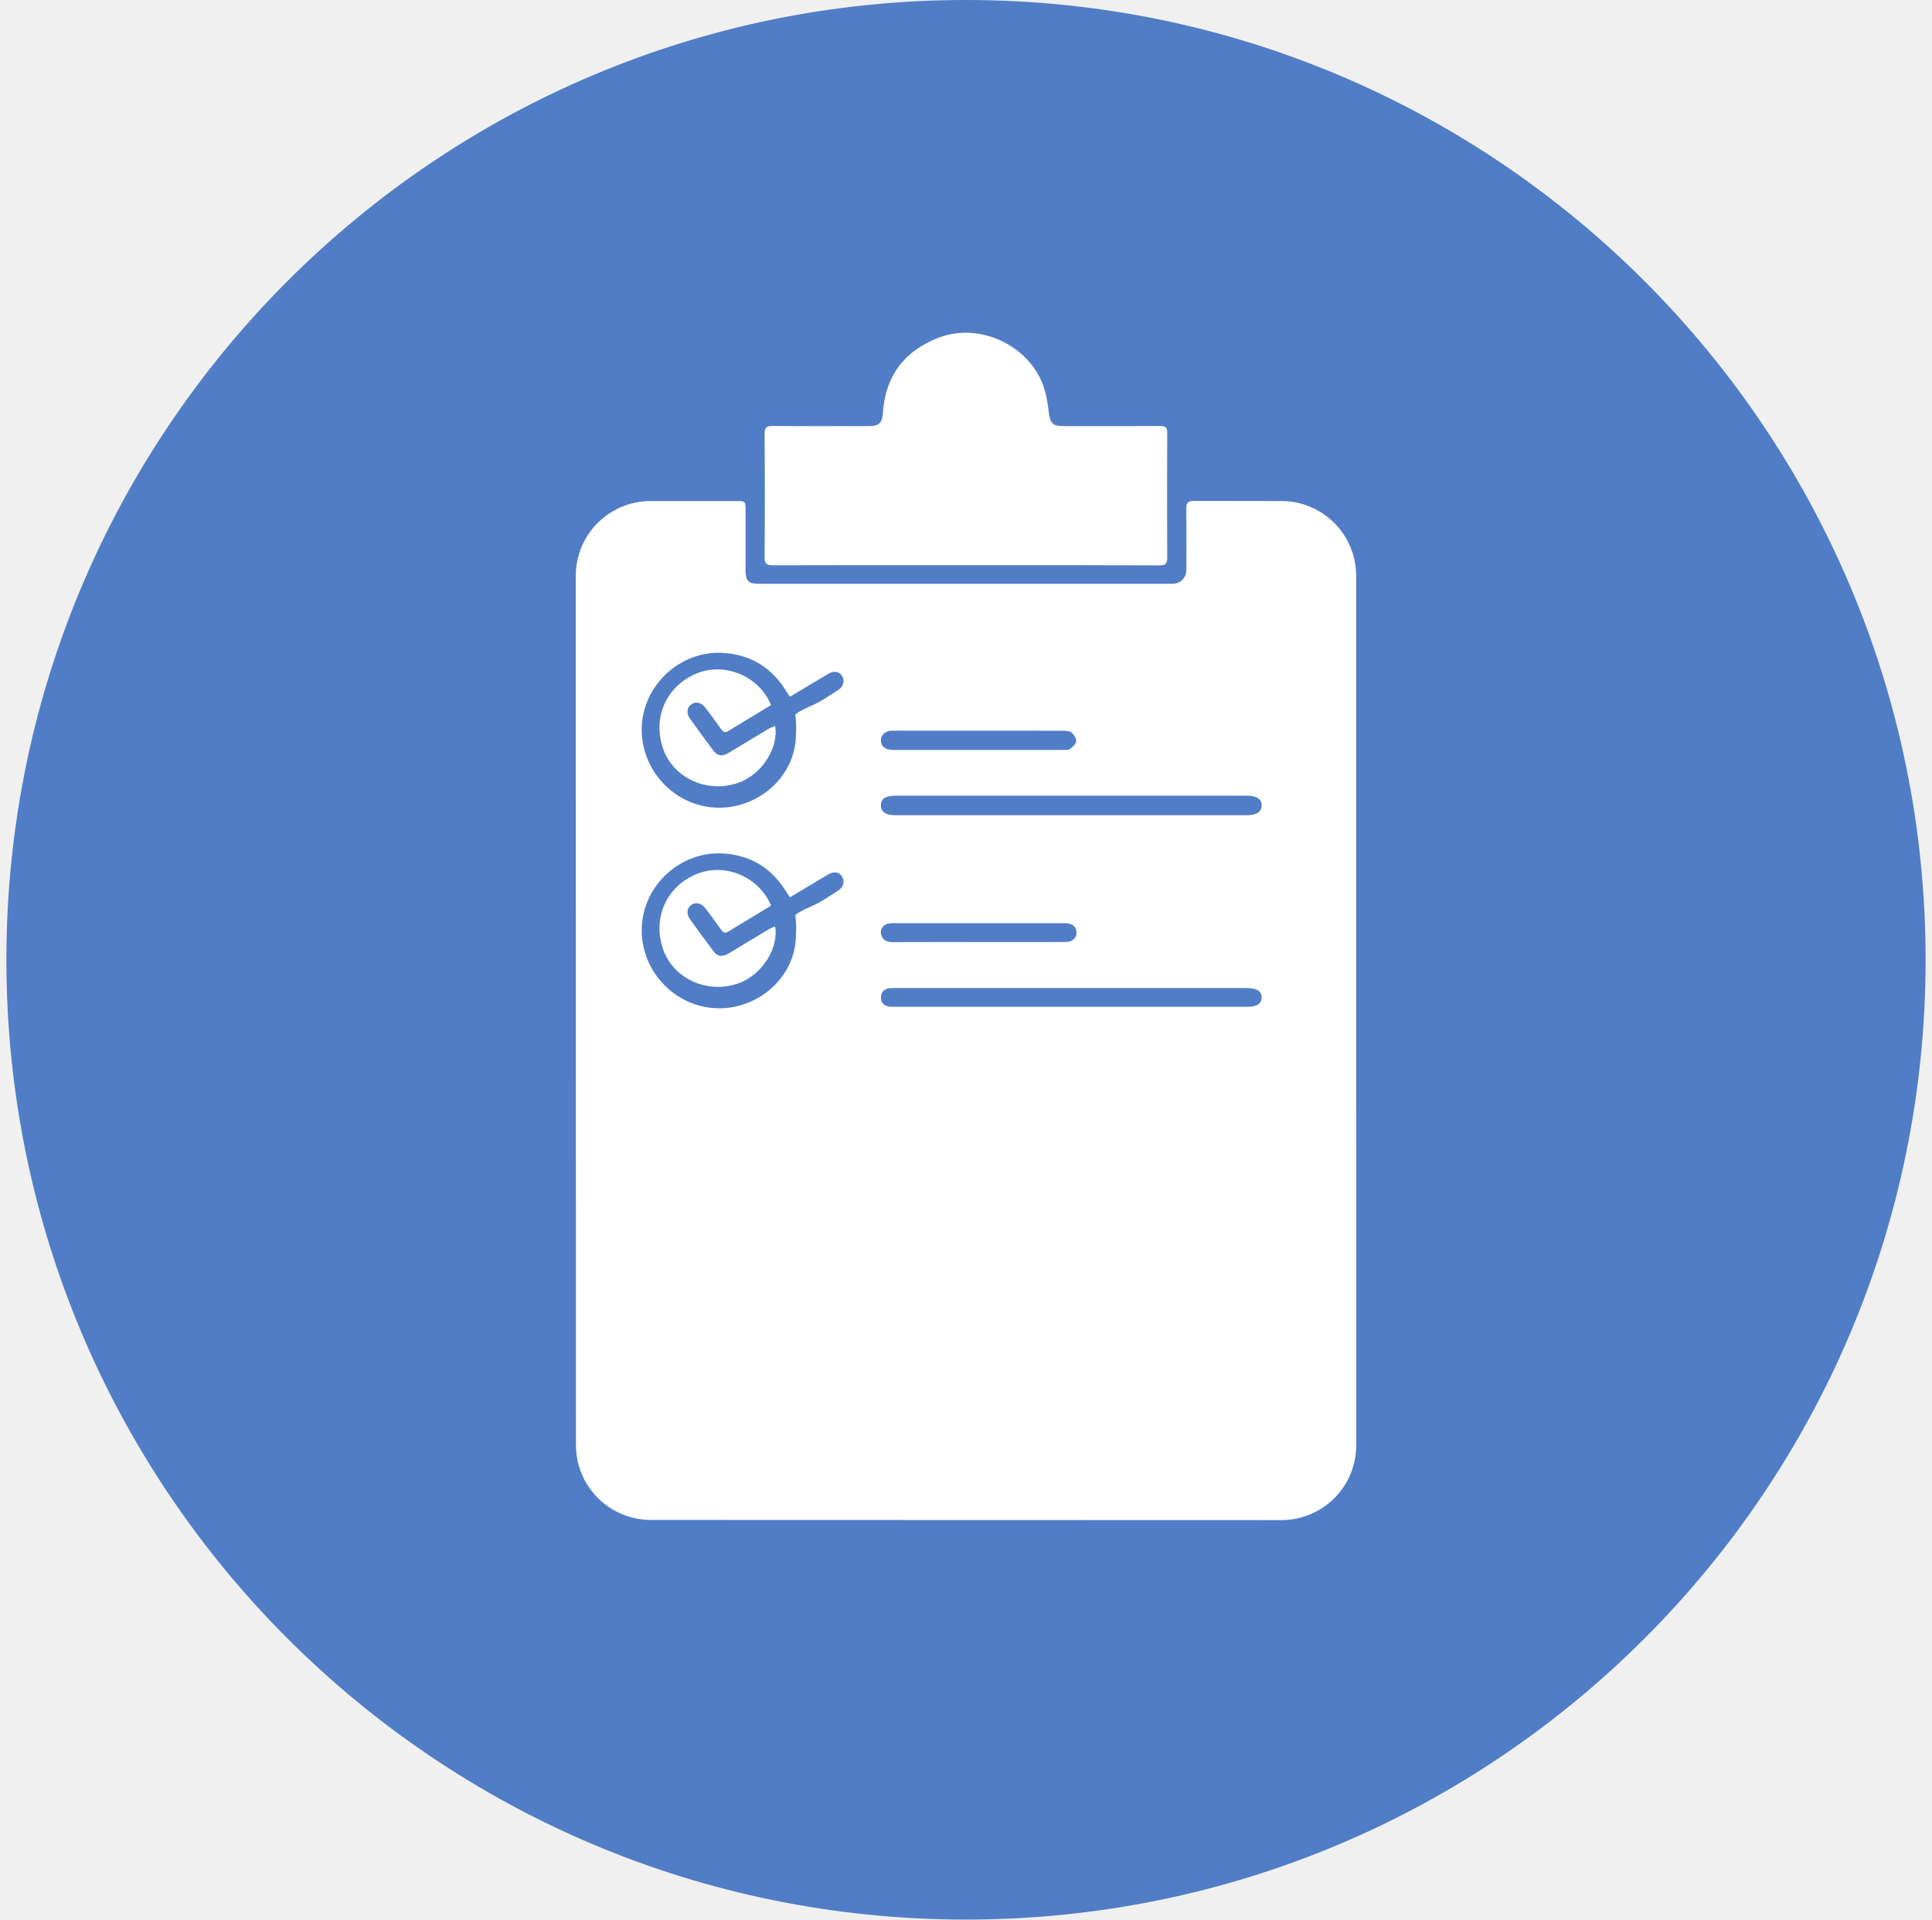
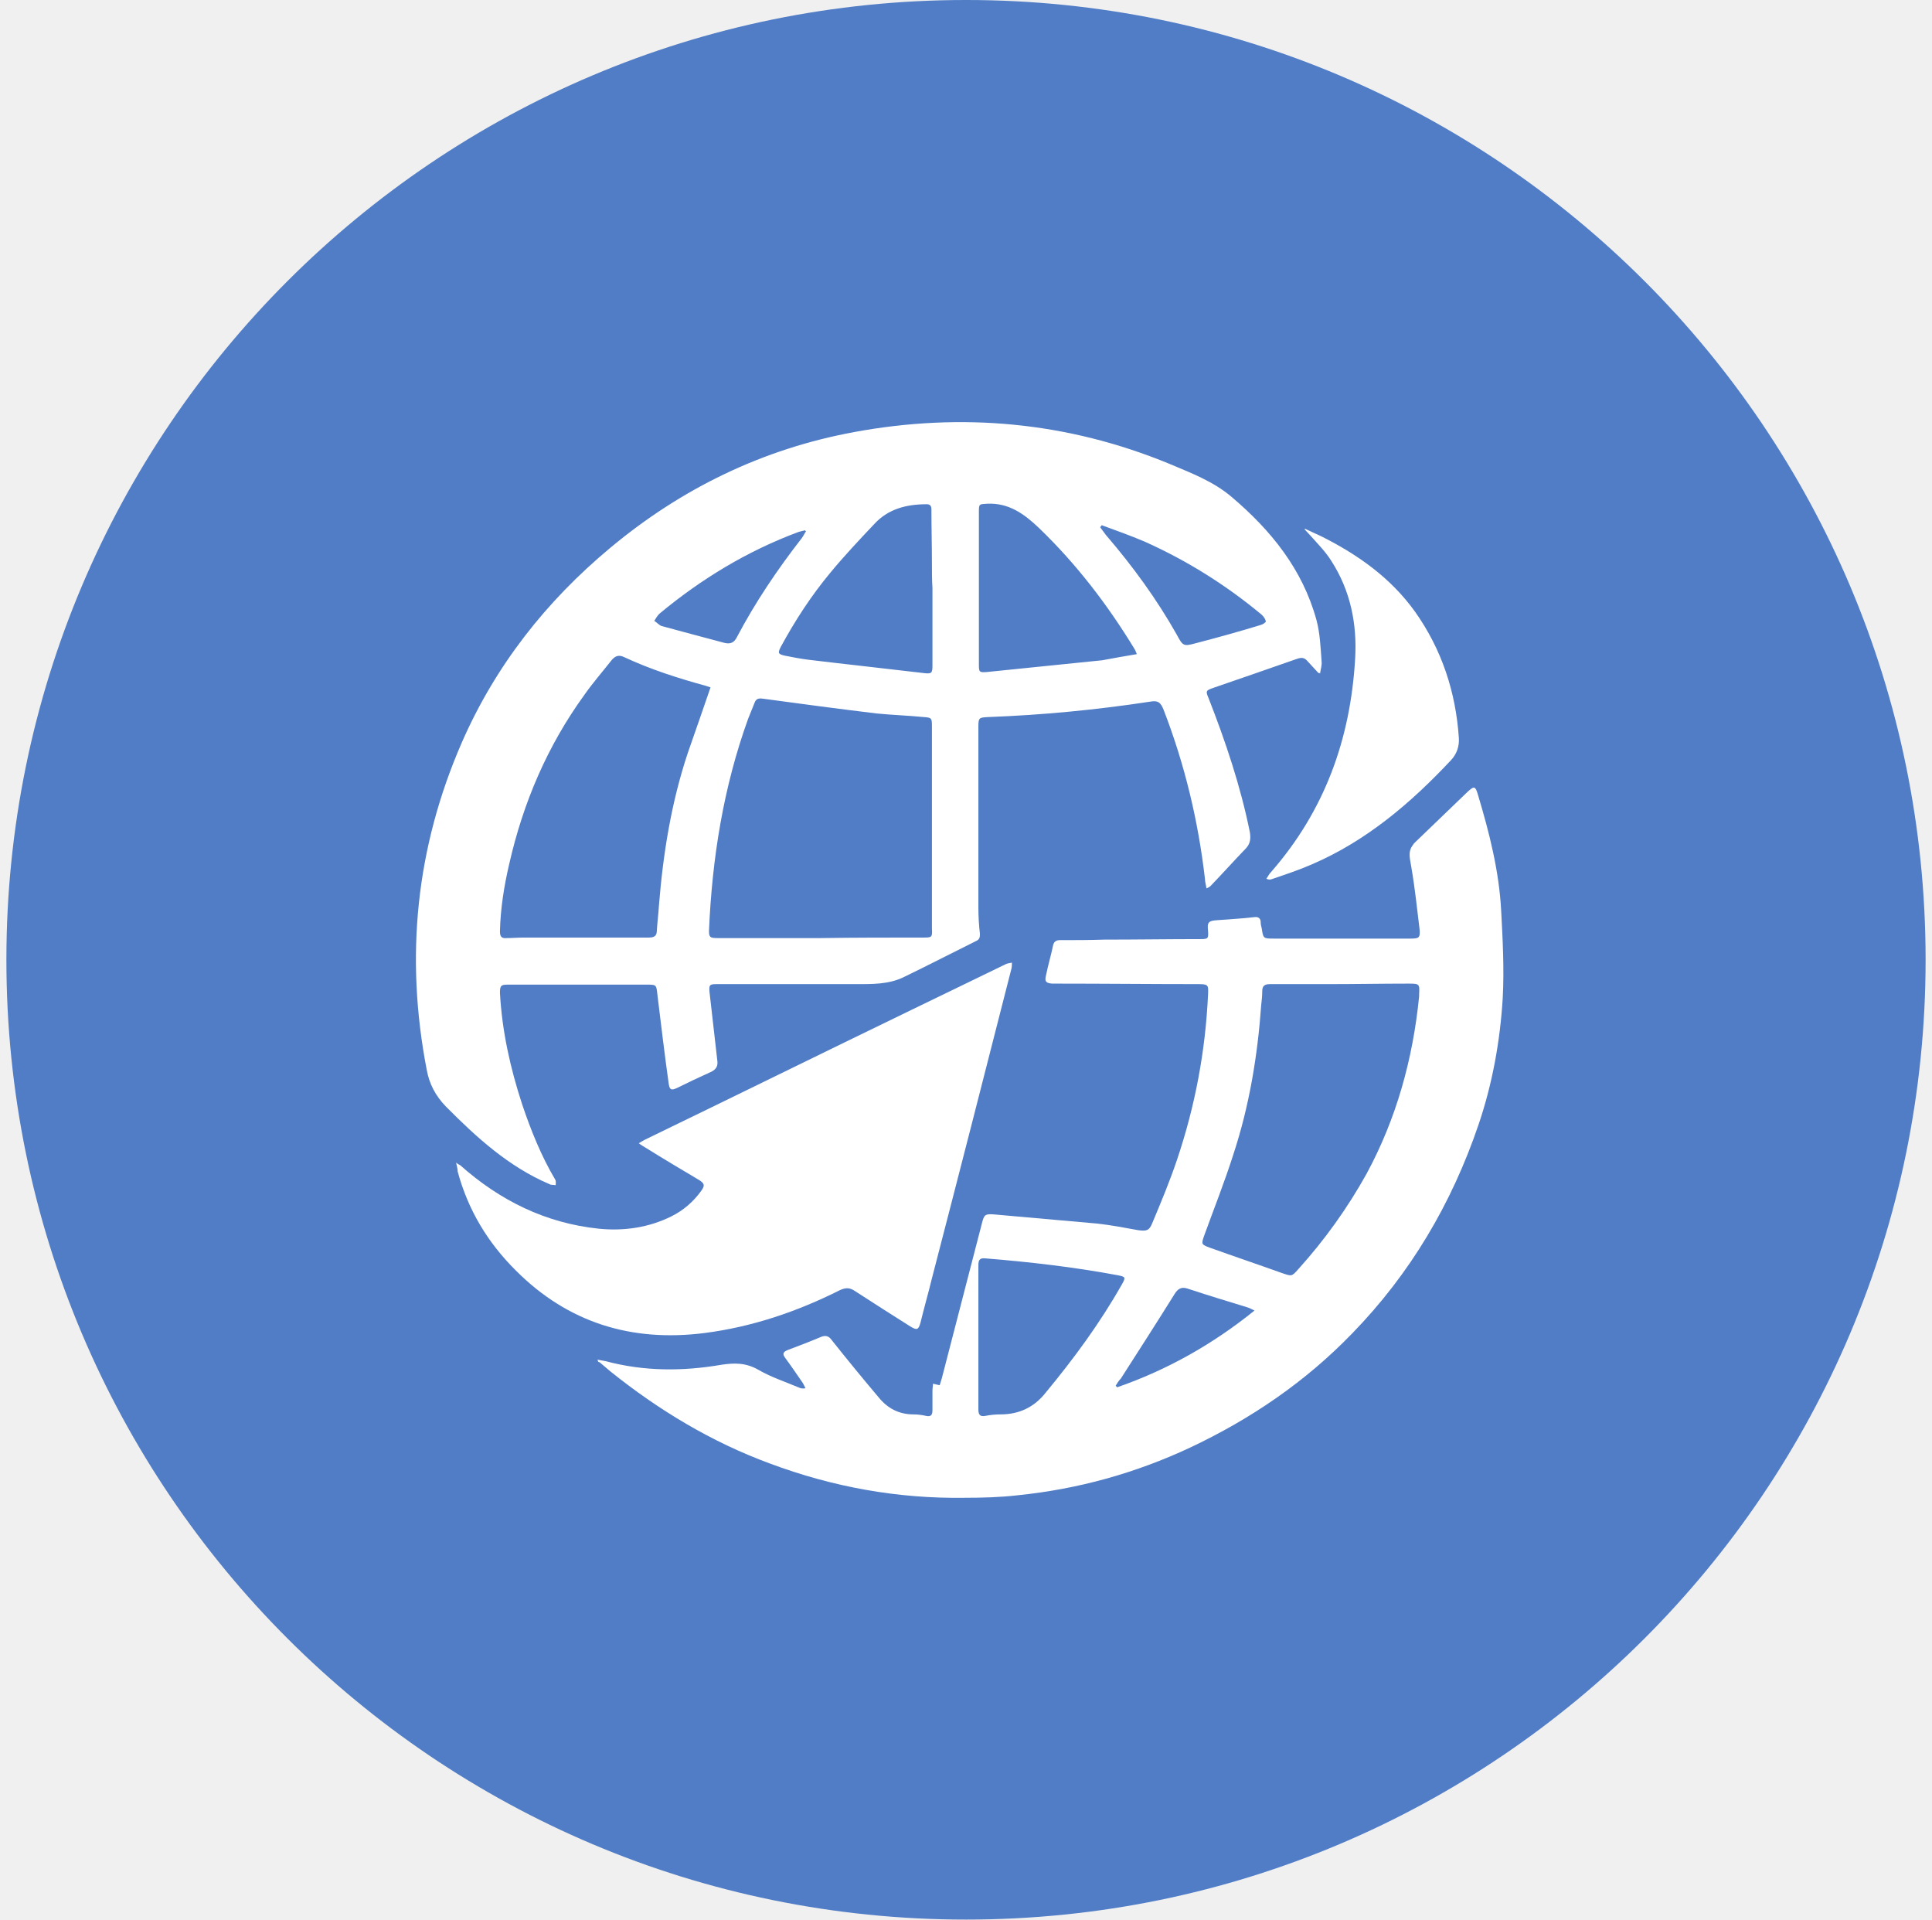
<svg xmlns="http://www.w3.org/2000/svg" width="151" height="150" viewBox="0 0 151 150" fill="none">
-   <g clip-path="url(#clip0_1171_1042)">
+   <g clip-path="url(#clip0_1188_595)">
    <path d="M75.5 150C116.921 150 150.5 116.421 150.5 75C150.5 33.579 116.921 0 75.5 0C34.079 0 0.5 33.579 0.5 75C0.5 116.421 34.079 150 75.5 150Z" fill="#507DC6" />
-     <path d="M60.041 88.319C59.005 88.937 57.979 89.569 56.943 90.186C56.467 90.473 56.083 90.434 55.786 90.041C55.149 89.199 54.526 88.348 53.914 87.488C53.617 87.069 53.69 86.632 54.05 86.379C54.371 86.155 54.804 86.243 55.105 86.622C55.407 87.001 55.689 87.4 55.976 87.794C56.7 88.776 56.481 88.733 57.508 88.115C58.422 87.565 59.336 87.011 60.265 86.447C59.336 84.205 56.705 83.092 54.526 83.947C52.085 84.9 50.947 87.444 51.852 89.924C52.679 92.185 55.309 93.362 57.702 92.521C59.647 91.835 60.887 89.647 60.576 88.071C60.381 88.149 60.206 88.217 60.041 88.319Z" fill="white" />
-     <path d="M105.995 76.575C105.995 68.046 105.995 53.194 105.995 45.001C105.995 41.772 103.379 39.155 100.15 39.151C97.723 39.151 95.078 39.146 93.337 39.141C92.846 39.141 92.705 39.291 92.715 39.768C92.739 41.363 92.729 42.953 92.724 44.548C92.724 45.142 92.243 45.618 91.654 45.618C80.878 45.618 70.102 45.618 59.326 45.618C58.48 45.618 58.271 45.404 58.271 44.539C58.266 42.992 58.271 41.451 58.271 39.904C58.271 39.151 58.271 39.151 57.493 39.151C55.98 39.151 54.473 39.151 52.961 39.151C52.392 39.151 51.652 39.151 50.86 39.151C47.626 39.146 45 41.767 45 45.001L45.015 112.92C45.015 116.149 47.631 118.766 50.865 118.771L100.15 118.785C103.379 118.785 106 116.169 106 112.94C105.995 103.569 105.995 85.358 105.995 76.575ZM69.65 57.104C70.054 57.085 70.457 57.099 70.856 57.099C72.738 57.099 74.615 57.099 76.497 57.099C78.695 57.099 80.893 57.095 83.096 57.104C83.324 57.104 83.611 57.114 83.757 57.245C83.947 57.411 84.136 57.717 84.112 57.936C84.088 58.155 83.82 58.383 83.606 58.534C83.475 58.626 83.251 58.602 83.067 58.602C78.685 58.607 74.304 58.602 69.922 58.602C69.82 58.602 69.718 58.607 69.621 58.592C69.12 58.539 68.838 58.262 68.848 57.834C68.857 57.44 69.183 57.124 69.65 57.104ZM70.005 62.176C79.152 62.176 88.299 62.176 97.446 62.176C98.219 62.176 98.604 62.429 98.608 62.93C98.613 63.431 98.219 63.698 97.466 63.703C92.865 63.703 88.265 63.703 83.67 63.703C79.123 63.703 74.571 63.703 70.024 63.703C69.217 63.703 68.843 63.45 68.852 62.925C68.857 62.41 69.207 62.176 70.005 62.176ZM98.608 77.932C98.618 78.413 98.239 78.671 97.514 78.671C88.319 78.671 79.123 78.671 69.927 78.671C69.776 78.671 69.621 78.676 69.475 78.652C69.066 78.588 68.848 78.336 68.852 77.927C68.862 77.519 69.096 77.28 69.499 77.222C69.679 77.198 69.869 77.207 70.054 77.207C74.6 77.207 79.147 77.207 83.694 77.207C88.289 77.207 92.89 77.207 97.485 77.207C98.229 77.212 98.594 77.456 98.608 77.932ZM65.531 69.573C64.894 69.976 64.276 70.429 63.596 70.735C63.022 70.993 62.453 71.25 62.166 71.498C62.219 72.106 62.249 72.437 62.21 73.02C62.224 76.614 58.747 79.313 55.207 78.705C52.348 78.209 50.106 75.647 50.155 72.593C50.208 69.223 53.175 66.475 56.54 66.694C58.709 66.835 60.342 67.861 61.466 69.709C61.534 69.821 61.617 69.928 61.743 70.117C62.667 69.563 63.557 69.033 64.442 68.503C64.558 68.435 64.67 68.362 64.787 68.299C65.22 68.07 65.633 68.158 65.833 68.527C66.037 68.892 65.92 69.325 65.531 69.573ZM65.531 53.9C64.894 54.303 64.276 54.755 63.596 55.062C63.022 55.32 62.453 55.577 62.166 55.825C62.219 56.433 62.249 56.764 62.21 57.347C62.224 60.941 58.747 63.64 55.207 63.032C52.348 62.536 50.106 59.973 50.155 56.919C50.208 53.55 53.175 50.802 56.54 51.021C58.709 51.162 60.342 52.188 61.466 54.036C61.534 54.148 61.617 54.255 61.743 54.444C62.667 53.89 63.557 53.36 64.442 52.83C64.558 52.762 64.67 52.689 64.787 52.626C65.22 52.397 65.633 52.484 65.833 52.854C66.037 53.214 65.92 53.652 65.531 53.9ZM69.402 72.179C69.582 72.14 69.767 72.14 69.951 72.14C74.314 72.14 78.675 72.14 83.037 72.14C83.14 72.14 83.237 72.14 83.339 72.145C83.85 72.184 84.136 72.442 84.141 72.865C84.146 73.298 83.816 73.604 83.31 73.609C82.255 73.619 81.194 73.614 80.139 73.614C78.933 73.614 77.722 73.614 76.516 73.614C74.27 73.614 72.018 73.609 69.772 73.619C69.314 73.619 68.974 73.478 68.862 73.011C68.765 72.627 69.018 72.257 69.402 72.179Z" fill="white" />
-     <path d="M60.041 103.992C59.005 104.61 57.979 105.242 56.943 105.86C56.467 106.146 56.083 106.108 55.786 105.714C55.149 104.872 54.526 104.021 53.914 103.161C53.617 102.742 53.69 102.305 54.05 102.052C54.371 101.828 54.804 101.916 55.105 102.295C55.407 102.674 55.689 103.073 55.976 103.467C56.7 104.449 56.481 104.406 57.508 103.788C58.422 103.238 59.336 102.684 60.265 102.12C59.336 99.878 56.705 98.765 54.526 99.621C52.085 100.574 50.947 103.117 51.852 105.597C52.679 107.858 55.309 109.035 57.702 108.194C59.647 107.508 60.887 105.32 60.576 103.744C60.381 103.822 60.206 103.895 60.041 103.992Z" fill="white" />
-     <path d="M60.041 56.968C59.005 57.586 57.979 58.218 56.943 58.836C56.467 59.122 56.083 59.084 55.786 58.69C55.149 57.848 54.526 56.997 53.914 56.137C53.617 55.718 53.69 55.281 54.05 55.028C54.371 54.804 54.804 54.892 55.105 55.271C55.407 55.65 55.689 56.049 55.976 56.443C56.7 57.425 56.481 57.382 57.508 56.764C58.422 56.214 59.336 55.66 60.265 55.096C59.336 52.854 56.705 51.74 54.526 52.596C52.085 53.55 50.947 56.093 51.852 58.573C52.679 60.834 55.309 62.011 57.702 61.17C59.647 60.484 60.887 58.296 60.576 56.72C60.381 56.798 60.206 56.871 60.041 56.968Z" fill="white" />
-     <path d="M60.041 72.641C59.005 73.259 57.979 73.891 56.943 74.509C56.467 74.796 56.083 74.757 55.786 74.363C55.149 73.521 54.526 72.67 53.914 71.81C53.617 71.391 53.69 70.954 54.05 70.701C54.371 70.477 54.804 70.565 55.105 70.944C55.407 71.323 55.689 71.722 55.976 72.116C56.7 73.098 56.481 73.055 57.508 72.437C58.422 71.888 59.336 71.333 60.265 70.769C59.336 68.527 56.705 67.414 54.526 68.269C52.085 69.223 50.947 71.766 51.852 74.246C52.679 76.507 55.309 77.684 57.702 76.843C59.647 76.157 60.887 73.969 60.576 72.393C60.381 72.471 60.206 72.544 60.041 72.641Z" fill="white" />
-     <path d="M75.466 44.164C70.448 44.164 65.429 44.159 60.415 44.174C59.914 44.174 59.754 44.047 59.759 43.532C59.783 40.327 59.783 37.118 59.759 33.913C59.754 33.378 59.929 33.281 60.42 33.286C62.905 33.31 65.385 33.296 67.87 33.296C68.716 33.296 68.94 33.087 69.003 32.245C69.212 29.357 70.695 27.407 73.38 26.381C76.507 25.179 80.363 26.93 81.53 30.105C81.783 30.801 81.885 31.564 81.987 32.304C82.094 33.072 82.293 33.296 83.076 33.296C85.61 33.296 88.144 33.305 90.677 33.291C91.081 33.291 91.231 33.388 91.227 33.821C91.212 37.079 91.212 40.332 91.227 43.59C91.231 44.062 91.071 44.179 90.619 44.179C85.566 44.159 80.514 44.164 75.466 44.164Z" fill="white" />
+     <path d="M103.05 52.595C102.767 52.275 102.485 51.995 102.202 51.675C101.96 51.395 101.759 51.356 101.396 51.475C99.218 52.235 97.039 52.995 94.821 53.754C94.256 53.954 94.216 53.994 94.458 54.554C95.789 57.952 96.959 61.43 97.685 65.028C97.765 65.508 97.725 65.908 97.402 66.268C96.475 67.227 95.547 68.267 94.619 69.226C94.538 69.306 94.458 69.346 94.296 69.426C94.256 69.146 94.175 68.906 94.175 68.666C93.651 64.149 92.602 59.751 90.948 55.473C90.707 54.874 90.505 54.714 89.859 54.834C85.664 55.473 81.469 55.873 77.234 56.033C76.508 56.073 76.468 56.073 76.468 56.833C76.468 61.51 76.468 66.188 76.468 70.905C76.468 71.585 76.508 72.305 76.589 72.984C76.589 73.264 76.548 73.424 76.266 73.544C74.41 74.463 72.555 75.423 70.659 76.342C69.449 76.942 68.118 76.902 66.787 76.902C63.197 76.902 59.566 76.902 55.977 76.902C55.452 76.902 55.412 76.982 55.452 77.502C55.654 79.261 55.855 81.06 56.057 82.819C56.138 83.299 55.977 83.579 55.533 83.778C54.645 84.178 53.798 84.578 52.911 85.018C52.467 85.218 52.346 85.178 52.266 84.698C51.943 82.379 51.66 80.02 51.378 77.702C51.297 76.942 51.297 76.942 50.531 76.942C46.901 76.942 43.27 76.942 39.68 76.942C39.156 76.942 39.075 77.022 39.075 77.582C39.237 80.58 39.882 83.459 40.81 86.297C41.496 88.336 42.302 90.335 43.391 92.174C43.472 92.294 43.432 92.494 43.432 92.614C43.27 92.574 43.069 92.614 42.948 92.534C39.761 91.175 37.26 88.896 34.84 86.457C34.033 85.618 33.549 84.698 33.348 83.579C31.653 74.783 32.501 66.268 36.09 58.032C38.712 52.035 42.665 46.998 47.708 42.8C53.274 38.163 59.607 35.084 66.746 33.765C75.177 32.206 83.446 32.965 91.392 36.243C93.086 36.963 94.821 37.603 96.273 38.842C99.338 41.441 101.799 44.479 102.888 48.437C103.171 49.477 103.211 50.596 103.292 51.675C103.332 51.995 103.211 52.315 103.171 52.635C103.13 52.555 103.09 52.595 103.05 52.595ZM64.165 73.304C66.827 73.264 69.449 73.264 72.111 73.264C72.837 73.264 72.878 73.264 72.837 72.544C72.837 70.625 72.837 68.666 72.837 66.748C72.837 63.389 72.837 60.031 72.837 56.713C72.837 56.113 72.797 56.073 72.192 56.033C70.982 55.913 69.731 55.873 68.521 55.753C65.536 55.393 62.551 54.994 59.607 54.594C59.284 54.554 59.082 54.594 58.961 54.954C58.8 55.353 58.639 55.753 58.477 56.153C56.541 61.51 55.654 67.067 55.412 72.744C55.412 73.224 55.492 73.304 56.057 73.304C58.76 73.304 61.462 73.304 64.165 73.304ZM55.533 53.714C55.412 53.674 55.291 53.634 55.17 53.594C52.992 52.995 50.854 52.315 48.797 51.356C48.393 51.156 48.111 51.236 47.828 51.556C47.102 52.475 46.336 53.355 45.691 54.274C42.786 58.272 40.891 62.71 39.801 67.507C39.398 69.226 39.116 70.985 39.075 72.784C39.075 73.184 39.196 73.344 39.6 73.304C40.044 73.304 40.487 73.264 40.931 73.264C44.198 73.264 47.465 73.264 50.692 73.264C51.136 73.264 51.338 73.144 51.338 72.704C51.378 72.065 51.459 71.425 51.499 70.785C51.822 66.707 52.467 62.71 53.758 58.832C54.363 57.112 54.928 55.473 55.533 53.714ZM88.851 51.116C88.77 50.916 88.73 50.796 88.649 50.676C86.552 47.238 84.132 44.079 81.227 41.281C80.058 40.161 78.847 39.282 77.153 39.362C76.548 39.402 76.508 39.362 76.508 39.962C76.508 43.959 76.508 47.957 76.508 51.955C76.508 52.515 76.548 52.555 77.113 52.515C80.138 52.195 83.123 51.915 86.148 51.595C86.996 51.435 87.883 51.276 88.851 51.116ZM72.878 45.958C72.837 45.319 72.837 44.679 72.837 44.079C72.837 42.64 72.797 41.241 72.797 39.802C72.797 39.562 72.716 39.402 72.434 39.402C70.861 39.402 69.409 39.762 68.32 40.961C67.15 42.2 65.98 43.44 64.891 44.759C63.398 46.558 62.148 48.477 61.019 50.556C60.777 51.036 60.817 51.116 61.341 51.236C61.946 51.356 62.551 51.475 63.197 51.556C66.182 51.915 69.167 52.235 72.192 52.595C72.837 52.675 72.878 52.595 72.878 51.955C72.878 49.876 72.878 47.917 72.878 45.958ZM86.108 41.041C86.068 41.081 86.027 41.161 85.987 41.201C86.148 41.401 86.269 41.601 86.431 41.801C88.528 44.239 90.424 46.838 91.997 49.636C92.441 50.476 92.522 50.516 93.409 50.276C95.103 49.836 96.838 49.357 98.532 48.837C98.693 48.797 98.935 48.637 98.935 48.557C98.895 48.357 98.774 48.197 98.612 48.037C95.829 45.718 92.764 43.8 89.456 42.32C88.327 41.841 87.197 41.441 86.108 41.041ZM62.995 41.521C62.955 41.481 62.955 41.481 62.914 41.441C62.753 41.481 62.592 41.521 62.43 41.561C58.437 43.04 54.807 45.239 51.539 47.957C51.378 48.117 51.257 48.317 51.136 48.517C51.338 48.637 51.499 48.837 51.701 48.917C53.314 49.357 54.968 49.796 56.622 50.236C57.106 50.356 57.388 50.196 57.59 49.796C59.042 47.038 60.777 44.479 62.672 42.041C62.793 41.881 62.874 41.681 62.995 41.521Z" fill="white" />
+     <path d="M46.699 106.247C46.941 106.287 47.143 106.327 47.345 106.367C50.33 107.166 53.355 107.166 56.38 106.646C57.429 106.487 58.316 106.487 59.284 107.046C60.252 107.606 61.342 107.966 62.39 108.405C62.552 108.485 62.713 108.525 62.955 108.485C62.874 108.326 62.794 108.126 62.673 107.966C62.229 107.326 61.825 106.726 61.382 106.127C61.14 105.807 61.18 105.647 61.584 105.487C62.431 105.167 63.278 104.847 64.125 104.488C64.488 104.328 64.77 104.368 65.012 104.727C66.222 106.247 67.432 107.726 68.683 109.205C69.368 110.045 70.256 110.524 71.385 110.524C71.708 110.524 72.031 110.564 72.394 110.644C72.757 110.724 72.878 110.564 72.878 110.205C72.878 109.685 72.878 109.165 72.878 108.645C72.878 108.485 72.918 108.326 72.918 108.126C73.12 108.166 73.241 108.206 73.442 108.246C73.483 108.086 73.564 107.886 73.604 107.726C74.653 103.688 75.701 99.61 76.75 95.572C76.912 94.933 76.992 94.853 77.638 94.893C80.34 95.132 83.043 95.372 85.745 95.612C86.834 95.732 87.883 95.932 88.972 96.132C89.618 96.212 89.819 96.172 90.061 95.572C90.747 93.933 91.433 92.294 91.997 90.615C93.409 86.417 94.216 82.139 94.418 77.702C94.458 76.942 94.418 76.902 93.611 76.902C89.94 76.902 86.27 76.862 82.599 76.862C82.478 76.862 82.357 76.862 82.236 76.862C81.752 76.822 81.631 76.702 81.752 76.222C81.913 75.423 82.155 74.623 82.317 73.824C82.397 73.544 82.599 73.464 82.841 73.464C84.011 73.464 85.14 73.464 86.31 73.424C88.811 73.424 91.312 73.384 93.813 73.384C94.418 73.384 94.458 73.344 94.418 72.744C94.337 72.065 94.458 71.945 95.144 71.905C96.112 71.825 97.08 71.785 98.048 71.665C98.371 71.625 98.532 71.785 98.532 72.065C98.532 72.225 98.572 72.385 98.613 72.544C98.734 73.344 98.734 73.344 99.581 73.344C103.13 73.344 106.72 73.344 110.27 73.344C110.915 73.344 110.996 73.264 110.956 72.664C110.754 71.025 110.593 69.426 110.31 67.787C110.23 67.187 109.988 66.588 110.431 66.028C110.472 65.948 110.552 65.868 110.593 65.828C111.964 64.509 113.336 63.189 114.707 61.87C115.231 61.39 115.312 61.43 115.514 62.11C116.401 65.068 117.168 68.067 117.329 71.185C117.45 73.464 117.571 75.743 117.45 77.981C117.248 81.34 116.643 84.698 115.554 87.896C113.457 94.053 110.23 99.53 105.672 104.208C102.041 107.966 97.766 110.884 93.006 113.123C88.73 115.122 84.253 116.361 79.574 116.841C78.202 117.001 76.79 117.041 75.419 117.041C70.175 117.121 65.093 116.201 60.172 114.362C55.614 112.683 51.499 110.205 47.708 107.166C47.425 106.926 47.143 106.686 46.861 106.447C46.74 106.447 46.74 106.367 46.699 106.247ZM110.915 77.862C110.915 77.822 110.915 77.742 110.915 77.702C110.956 76.902 110.956 76.862 110.109 76.862C108.011 76.862 105.914 76.902 103.856 76.902C102.324 76.902 100.791 76.902 99.258 76.902C98.855 76.902 98.653 77.022 98.653 77.462C98.653 77.822 98.613 78.181 98.572 78.541C98.29 82.499 97.645 86.417 96.394 90.215C95.708 92.374 94.861 94.493 94.095 96.612C93.893 97.211 93.893 97.251 94.539 97.491C96.434 98.171 98.33 98.811 100.226 99.49C100.952 99.73 100.952 99.77 101.477 99.17C103.534 96.892 105.309 94.413 106.801 91.734C109.141 87.417 110.431 82.739 110.915 77.862ZM76.468 104.448C76.468 106.327 76.468 108.246 76.468 110.125C76.468 110.484 76.548 110.724 76.992 110.644C77.395 110.564 77.799 110.524 78.202 110.524C79.654 110.524 80.824 109.965 81.712 108.845C83.93 106.167 85.987 103.368 87.681 100.37C88.004 99.81 87.964 99.77 87.359 99.65C83.93 99.01 80.461 98.611 76.992 98.331C76.589 98.291 76.468 98.451 76.468 98.85C76.468 100.69 76.468 102.569 76.468 104.448ZM87.197 108.286C87.238 108.326 87.278 108.366 87.318 108.405C91.231 107.046 94.781 105.047 98.048 102.409C97.806 102.289 97.645 102.209 97.523 102.169C95.95 101.689 94.377 101.209 92.804 100.69C92.32 100.53 92.038 100.73 91.796 101.129C90.424 103.328 89.013 105.527 87.601 107.726C87.439 107.886 87.318 108.086 87.197 108.286Z" fill="white" />
+     <path d="M35.647 90.855C35.808 90.975 35.889 91.015 35.97 91.055C39.076 93.813 42.625 95.572 46.78 96.012C48.756 96.212 50.693 95.932 52.467 95.053C53.435 94.573 54.202 93.893 54.807 93.054C55.089 92.654 55.089 92.494 54.646 92.214C53.234 91.374 51.822 90.535 50.41 89.655C50.289 89.576 50.128 89.496 49.926 89.336C50.128 89.216 50.249 89.136 50.41 89.056C57.348 85.698 64.246 82.299 71.184 78.941C73.644 77.742 76.145 76.542 78.606 75.343C78.767 75.263 78.928 75.263 79.09 75.223C79.09 75.383 79.09 75.543 79.049 75.703C76.992 83.778 74.935 91.814 72.838 99.89C72.555 101.049 72.232 102.169 71.95 103.328C71.789 103.928 71.668 103.968 71.143 103.648C69.691 102.729 68.239 101.809 66.827 100.889C66.424 100.61 66.101 100.61 65.657 100.81C62.31 102.489 58.8 103.688 55.049 104.168C49.361 104.887 44.4 103.368 40.326 99.29C38.108 97.091 36.575 94.533 35.768 91.534C35.768 91.374 35.728 91.175 35.647 90.855Z" fill="white" />
+     <path d="M102.001 41.321C102.445 41.521 102.848 41.721 103.292 41.92C106.156 43.36 108.697 45.159 110.593 47.797C112.69 50.756 113.779 54.074 114.021 57.672C114.062 58.312 113.86 58.912 113.416 59.391C110.27 62.75 106.801 65.708 102.525 67.547C101.517 67.987 100.428 68.347 99.379 68.706C99.258 68.746 99.137 68.746 98.976 68.666C99.097 68.507 99.177 68.307 99.339 68.147C103.534 63.349 105.55 57.752 105.914 51.475C106.075 48.757 105.55 46.158 104.058 43.84C103.614 43.12 103.009 42.52 102.445 41.881C102.283 41.721 102.122 41.521 101.961 41.361C101.92 41.401 101.961 41.361 102.001 41.321Z" fill="white" />
  </g>
  <defs>
-     <clipPath id="clip0_1171_1042">
+     <clipPath id="clip0_1188_595">
      <rect width="151" height="150" fill="white" />
    </clipPath>
  </defs>
</svg>
